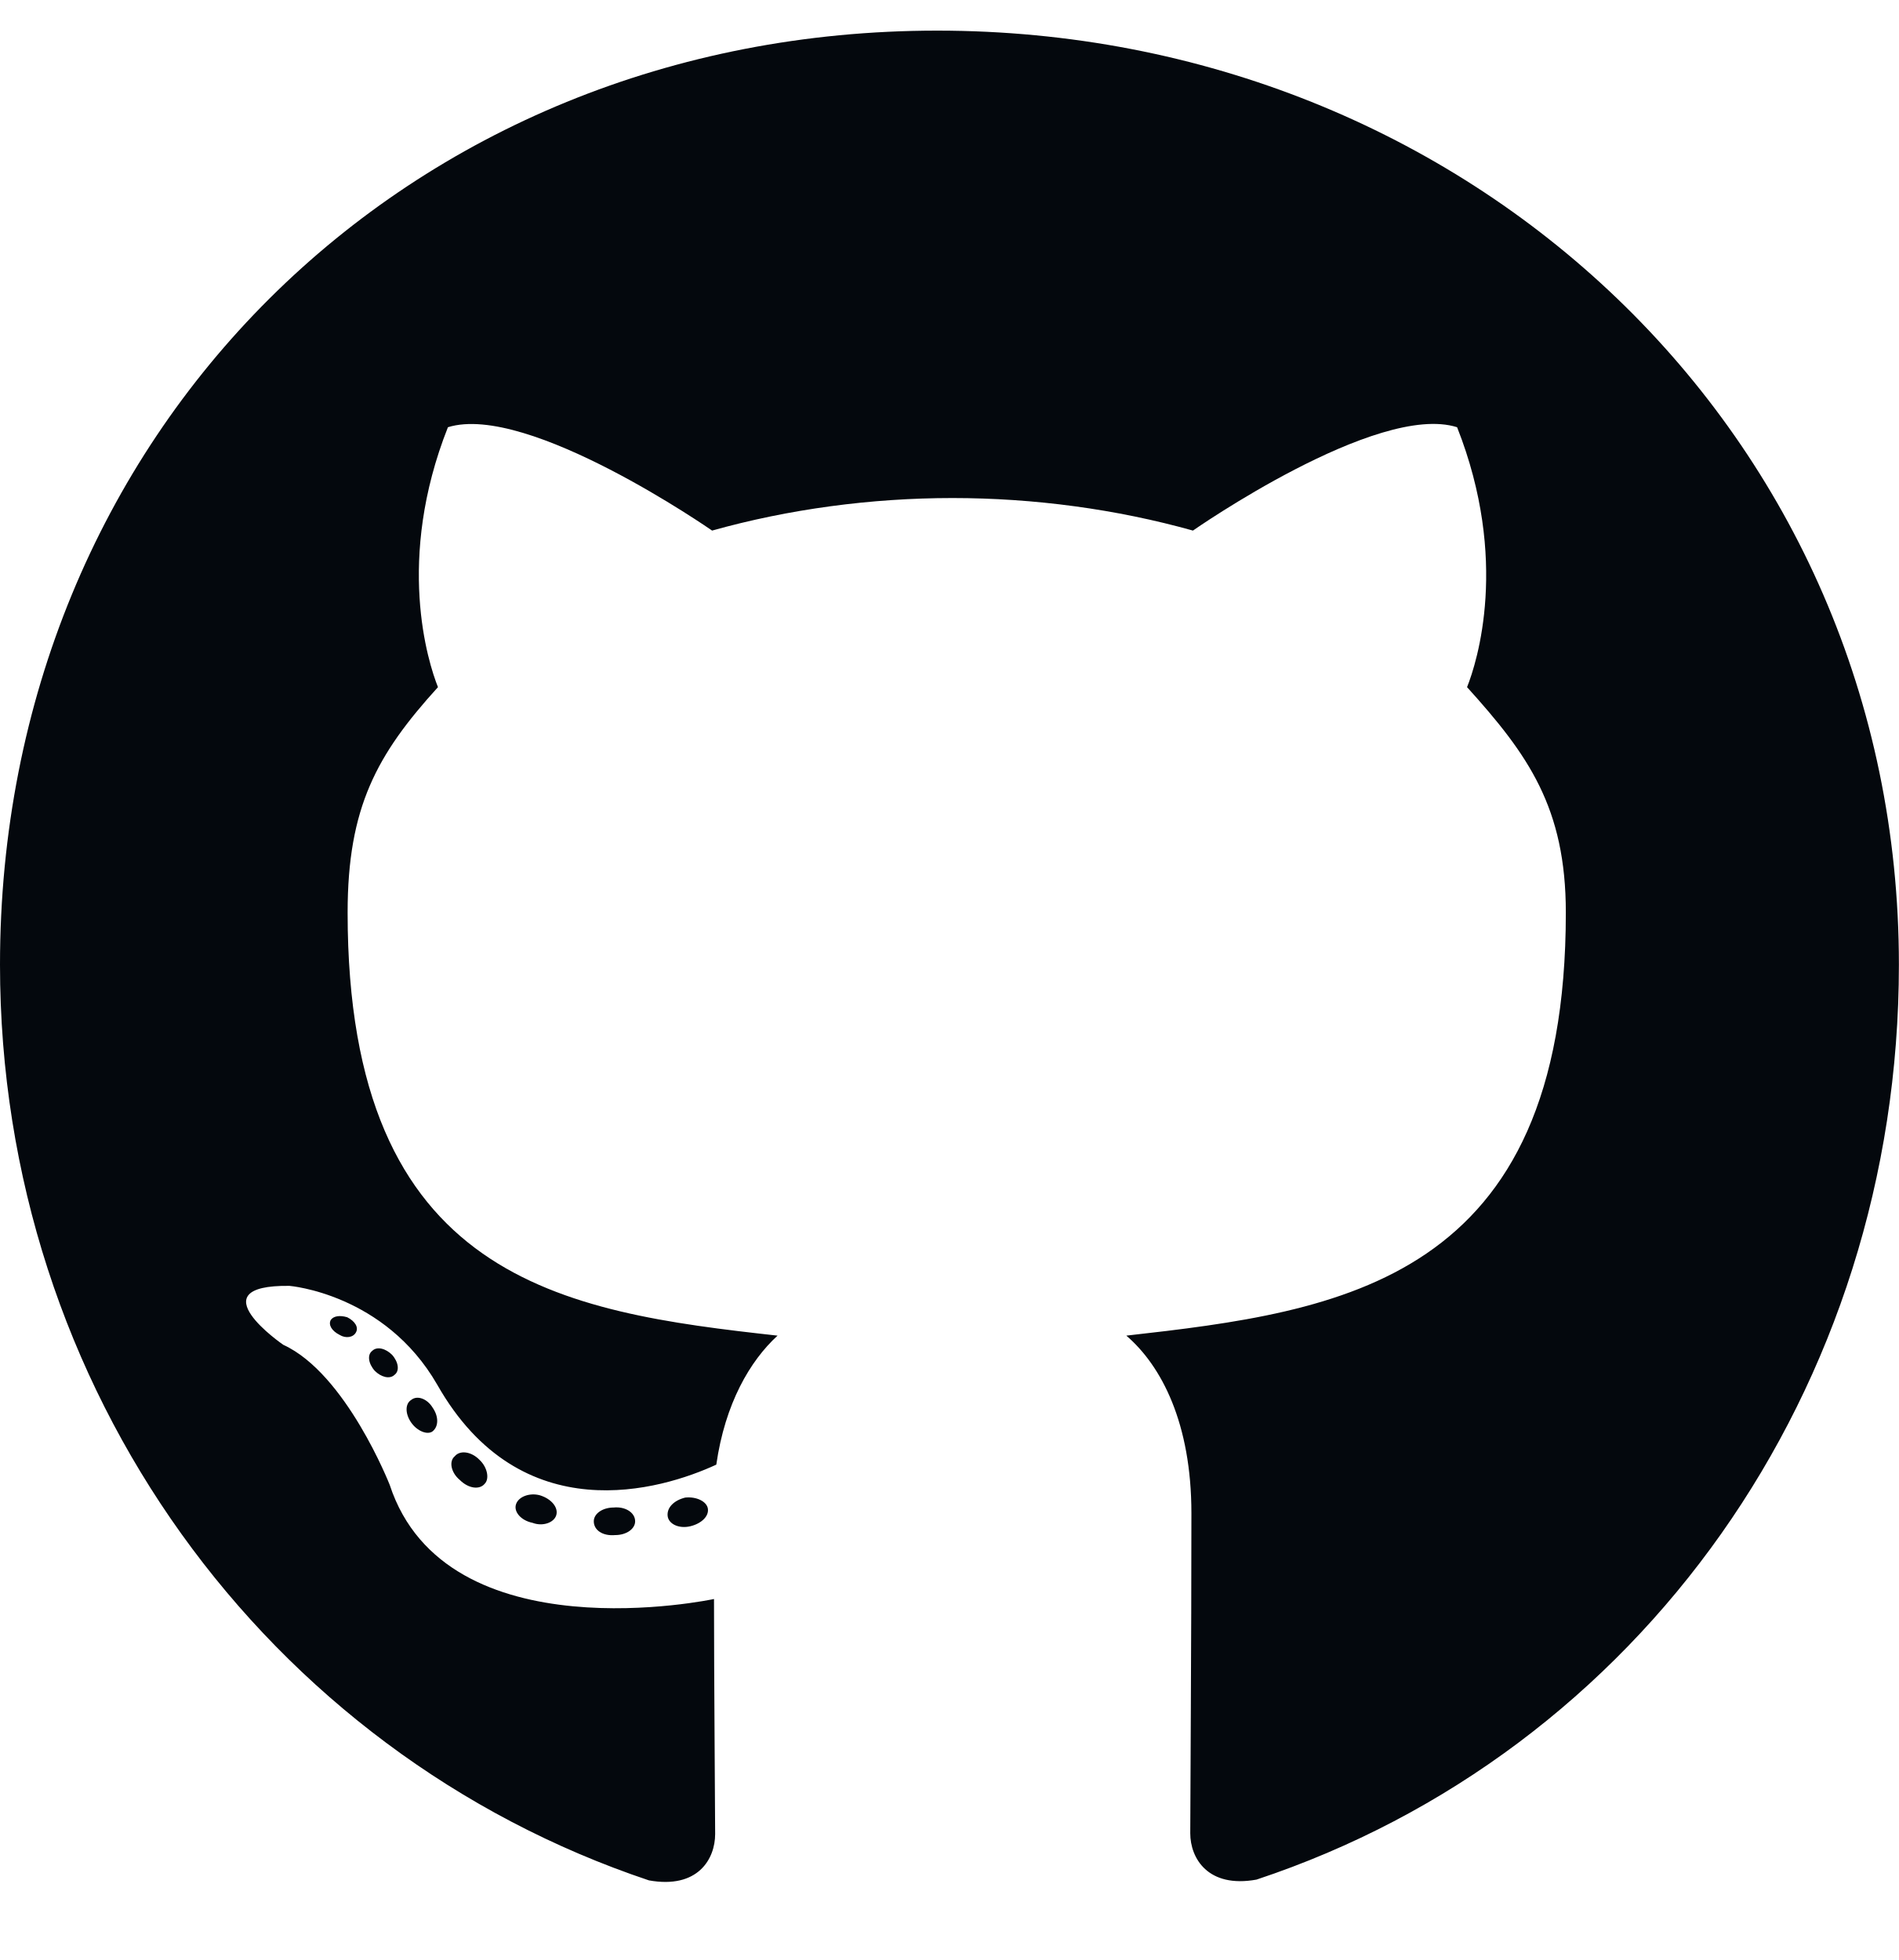
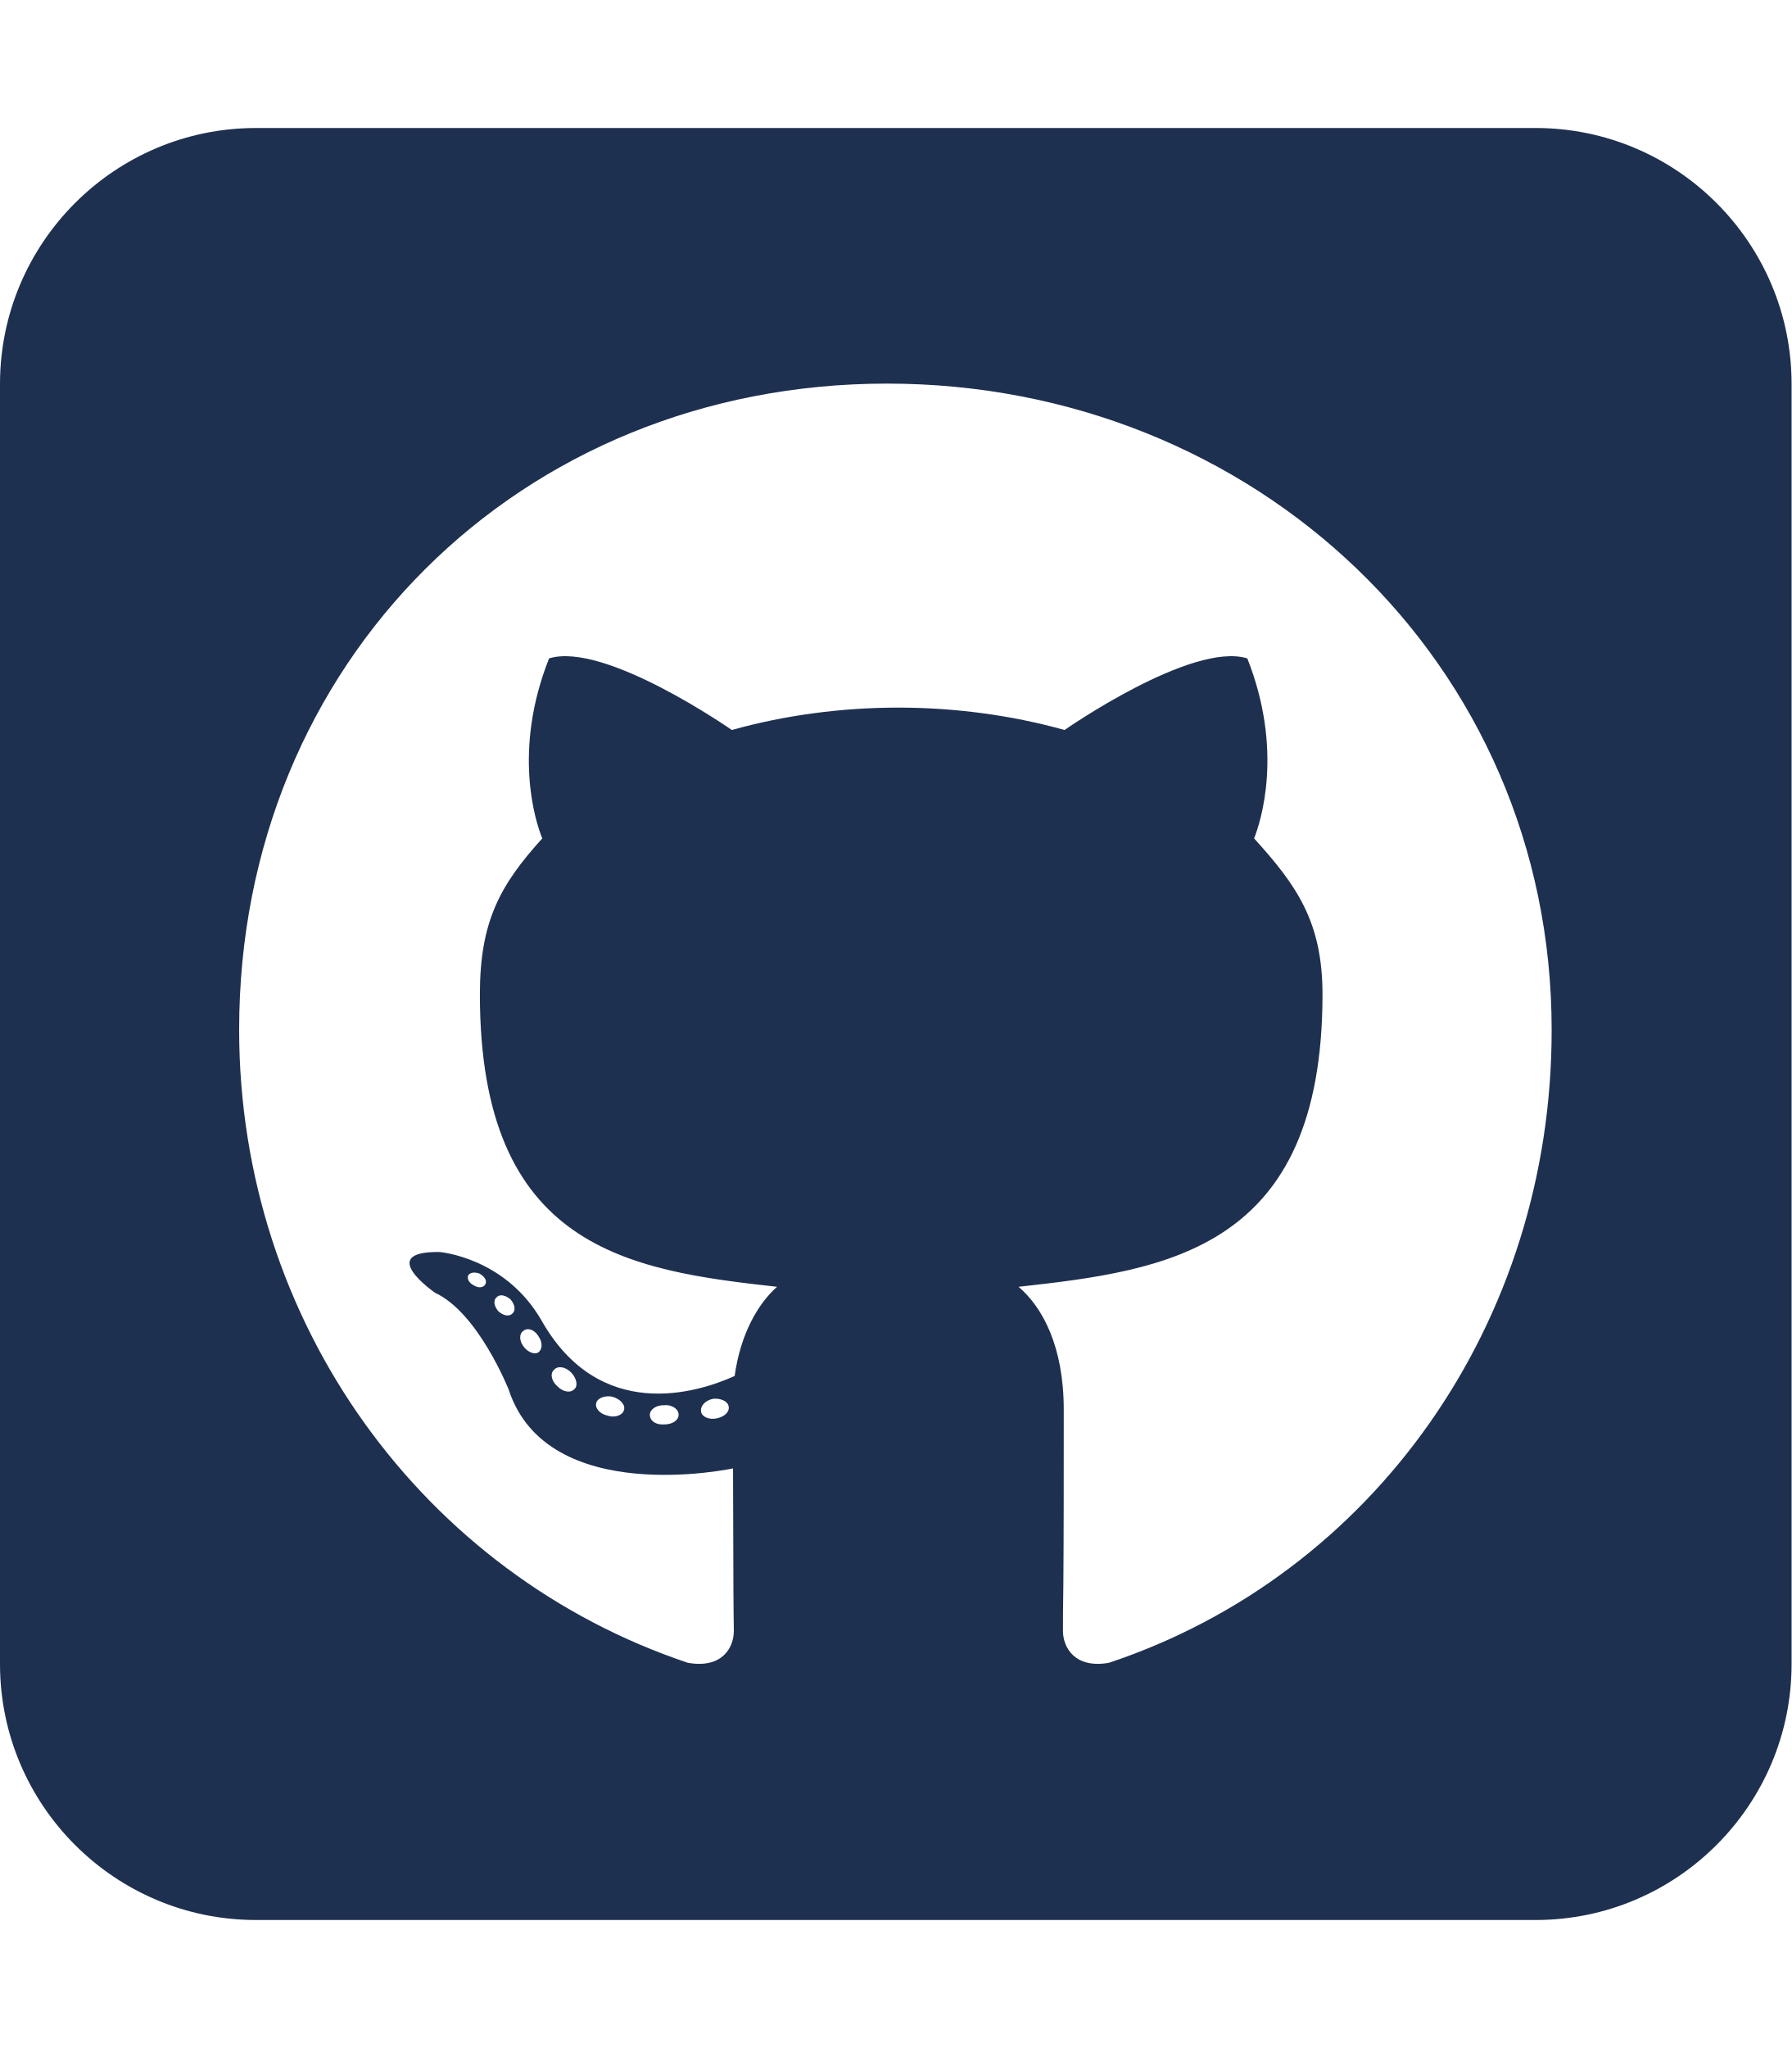
- <svg xmlns="http://www.w3.org/2000/svg" height="16" width="15.5" viewBox="0 0 496 512">
-   <path opacity="1" fill="#04080d" d="M165.9 397.4c0 2-2.3 3.6-5.2 3.6-3.3 .3-5.6-1.3-5.6-3.6 0-2 2.3-3.6 5.2-3.6 3-.3 5.6 1.3 5.6 3.6zm-31.1-4.5c-.7 2 1.3 4.3 4.3 4.9 2.6 1 5.6 0 6.2-2s-1.3-4.3-4.3-5.2c-2.6-.7-5.5 .3-6.2 2.3zm44.2-1.7c-2.9 .7-4.9 2.6-4.6 4.9 .3 2 2.9 3.3 5.9 2.6 2.9-.7 4.9-2.6 4.6-4.6-.3-1.9-3-3.2-5.9-2.9zM244.8 8C106.1 8 0 113.3 0 252c0 110.9 69.8 205.8 169.5 239.2 12.8 2.3 17.3-5.6 17.3-12.1 0-6.2-.3-40.4-.3-61.4 0 0-70 15-84.7-29.8 0 0-11.4-29.1-27.8-36.6 0 0-22.9-15.7 1.6-15.4 0 0 24.9 2 38.6 25.8 21.9 38.6 58.6 27.5 72.9 20.9 2.3-16 8.8-27.1 16-33.7-55.9-6.2-112.3-14.3-112.3-110.5 0-27.5 7.6-41.3 23.6-58.9-2.6-6.5-11.1-33.3 2.6-67.9 20.9-6.5 69 27 69 27 20-5.6 41.5-8.5 62.8-8.5s42.8 2.9 62.8 8.5c0 0 48.1-33.6 69-27 13.7 34.7 5.2 61.4 2.6 67.9 16 17.7 25.8 31.5 25.8 58.9 0 96.5-58.9 104.2-114.8 110.5 9.2 7.9 17 22.9 17 46.4 0 33.7-.3 75.4-.3 83.6 0 6.5 4.6 14.4 17.3 12.1C428.2 457.8 496 362.9 496 252 496 113.3 383.5 8 244.8 8zM97.2 352.9c-1.3 1-1 3.3 .7 5.2 1.6 1.6 3.9 2.3 5.2 1 1.3-1 1-3.3-.7-5.2-1.6-1.6-3.9-2.3-5.2-1zm-10.8-8.1c-.7 1.3 .3 2.9 2.3 3.9 1.6 1 3.6 .7 4.3-.7 .7-1.3-.3-2.9-2.3-3.9-2-.6-3.6-.3-4.3 .7zm32.4 35.6c-1.6 1.3-1 4.3 1.3 6.2 2.3 2.3 5.2 2.6 6.5 1 1.3-1.3 .7-4.3-1.3-6.2-2.2-2.3-5.2-2.6-6.5-1zm-11.4-14.7c-1.6 1-1.6 3.6 0 5.9 1.6 2.3 4.3 3.3 5.6 2.3 1.6-1.3 1.6-3.9 0-6.2-1.4-2.3-4-3.3-5.6-2z" />
+ <svg xmlns="http://www.w3.org/2000/svg" height="16" width="14" viewBox="0 0 448 512">
+   <path opacity="1" fill="#1E3050" d="M448 96c0-35.3-28.7-64-64-64H64C28.7 32 0 60.7 0 96V416c0 35.3 28.7 64 64 64H384c35.3 0 64-28.7 64-64V96zM265.8 407.7c0-1.8 0-6 .1-11.6c.1-11.4 .1-28.8 .1-43.7c0-15.6-5.2-25.5-11.3-30.7c37-4.1 76-9.2 76-73.1c0-18.2-6.5-27.3-17.1-39c1.7-4.3 7.4-22-1.7-45c-13.9-4.3-45.7 17.9-45.7 17.9c-13.2-3.7-27.5-5.6-41.6-5.6s-28.4 1.9-41.6 5.6c0 0-31.8-22.2-45.7-17.9c-9.1 22.9-3.5 40.6-1.7 45c-10.6 11.7-15.6 20.8-15.6 39c0 63.6 37.3 69 74.3 73.1c-4.8 4.3-9.1 11.7-10.6 22.3c-9.5 4.3-33.8 11.7-48.3-13.9c-9.1-15.8-25.5-17.1-25.5-17.1c-16.2-.2-1.1 10.2-1.1 10.2c10.8 5 18.4 24.2 18.4 24.2c9.7 29.7 56.1 19.7 56.1 19.7c0 9 .1 21.7 .1 30.6c0 4.8 .1 8.6 .1 10c0 4.3-3 9.5-11.5 8C106 393.6 59.8 330.8 59.8 257.4c0-91.8 70.2-161.5 162-161.5s166.2 69.7 166.2 161.5c.1 73.4-44.7 136.3-110.7 158.3c-8.4 1.5-11.5-3.7-11.5-8zm-90.5-54.8c-.2-1.5 1.1-2.8 3-3.2c1.9-.2 3.7 .6 3.9 1.9c.3 1.3-1 2.6-3 3c-1.9 .4-3.7-.4-3.9-1.7zm-9.1 3.2c-2.2 .2-3.7-.9-3.7-2.4c0-1.3 1.5-2.4 3.5-2.4c1.9-.2 3.7 .9 3.7 2.4c0 1.3-1.5 2.4-3.5 2.4zm-14.3-2.2c-1.9-.4-3.2-1.9-2.8-3.2s2.4-1.9 4.1-1.5c2 .6 3.3 2.1 2.8 3.4c-.4 1.3-2.4 1.9-4.1 1.3zm-12.5-7.3c-1.5-1.3-1.9-3.2-.9-4.1c.9-1.1 2.8-.9 4.3 .6c1.3 1.3 1.8 3.3 .9 4.1c-.9 1.1-2.8 .9-4.3-.6zm-8.5-10c-1.1-1.5-1.1-3.2 0-3.9c1.1-.9 2.8-.2 3.7 1.3c1.1 1.5 1.1 3.3 0 4.1c-.9 .6-2.6 0-3.7-1.5zm-6.3-8.8c-1.1-1.3-1.3-2.8-.4-3.5c.9-.9 2.4-.4 3.5 .6c1.1 1.3 1.3 2.8 .4 3.5c-.9 .9-2.4 .4-3.5-.6zm-6-6.4c-1.3-.6-1.9-1.7-1.5-2.6c.4-.6 1.5-.9 2.8-.4c1.3 .7 1.9 1.8 1.5 2.6c-.4 .9-1.7 1.1-2.8 .4z" />
</svg>
